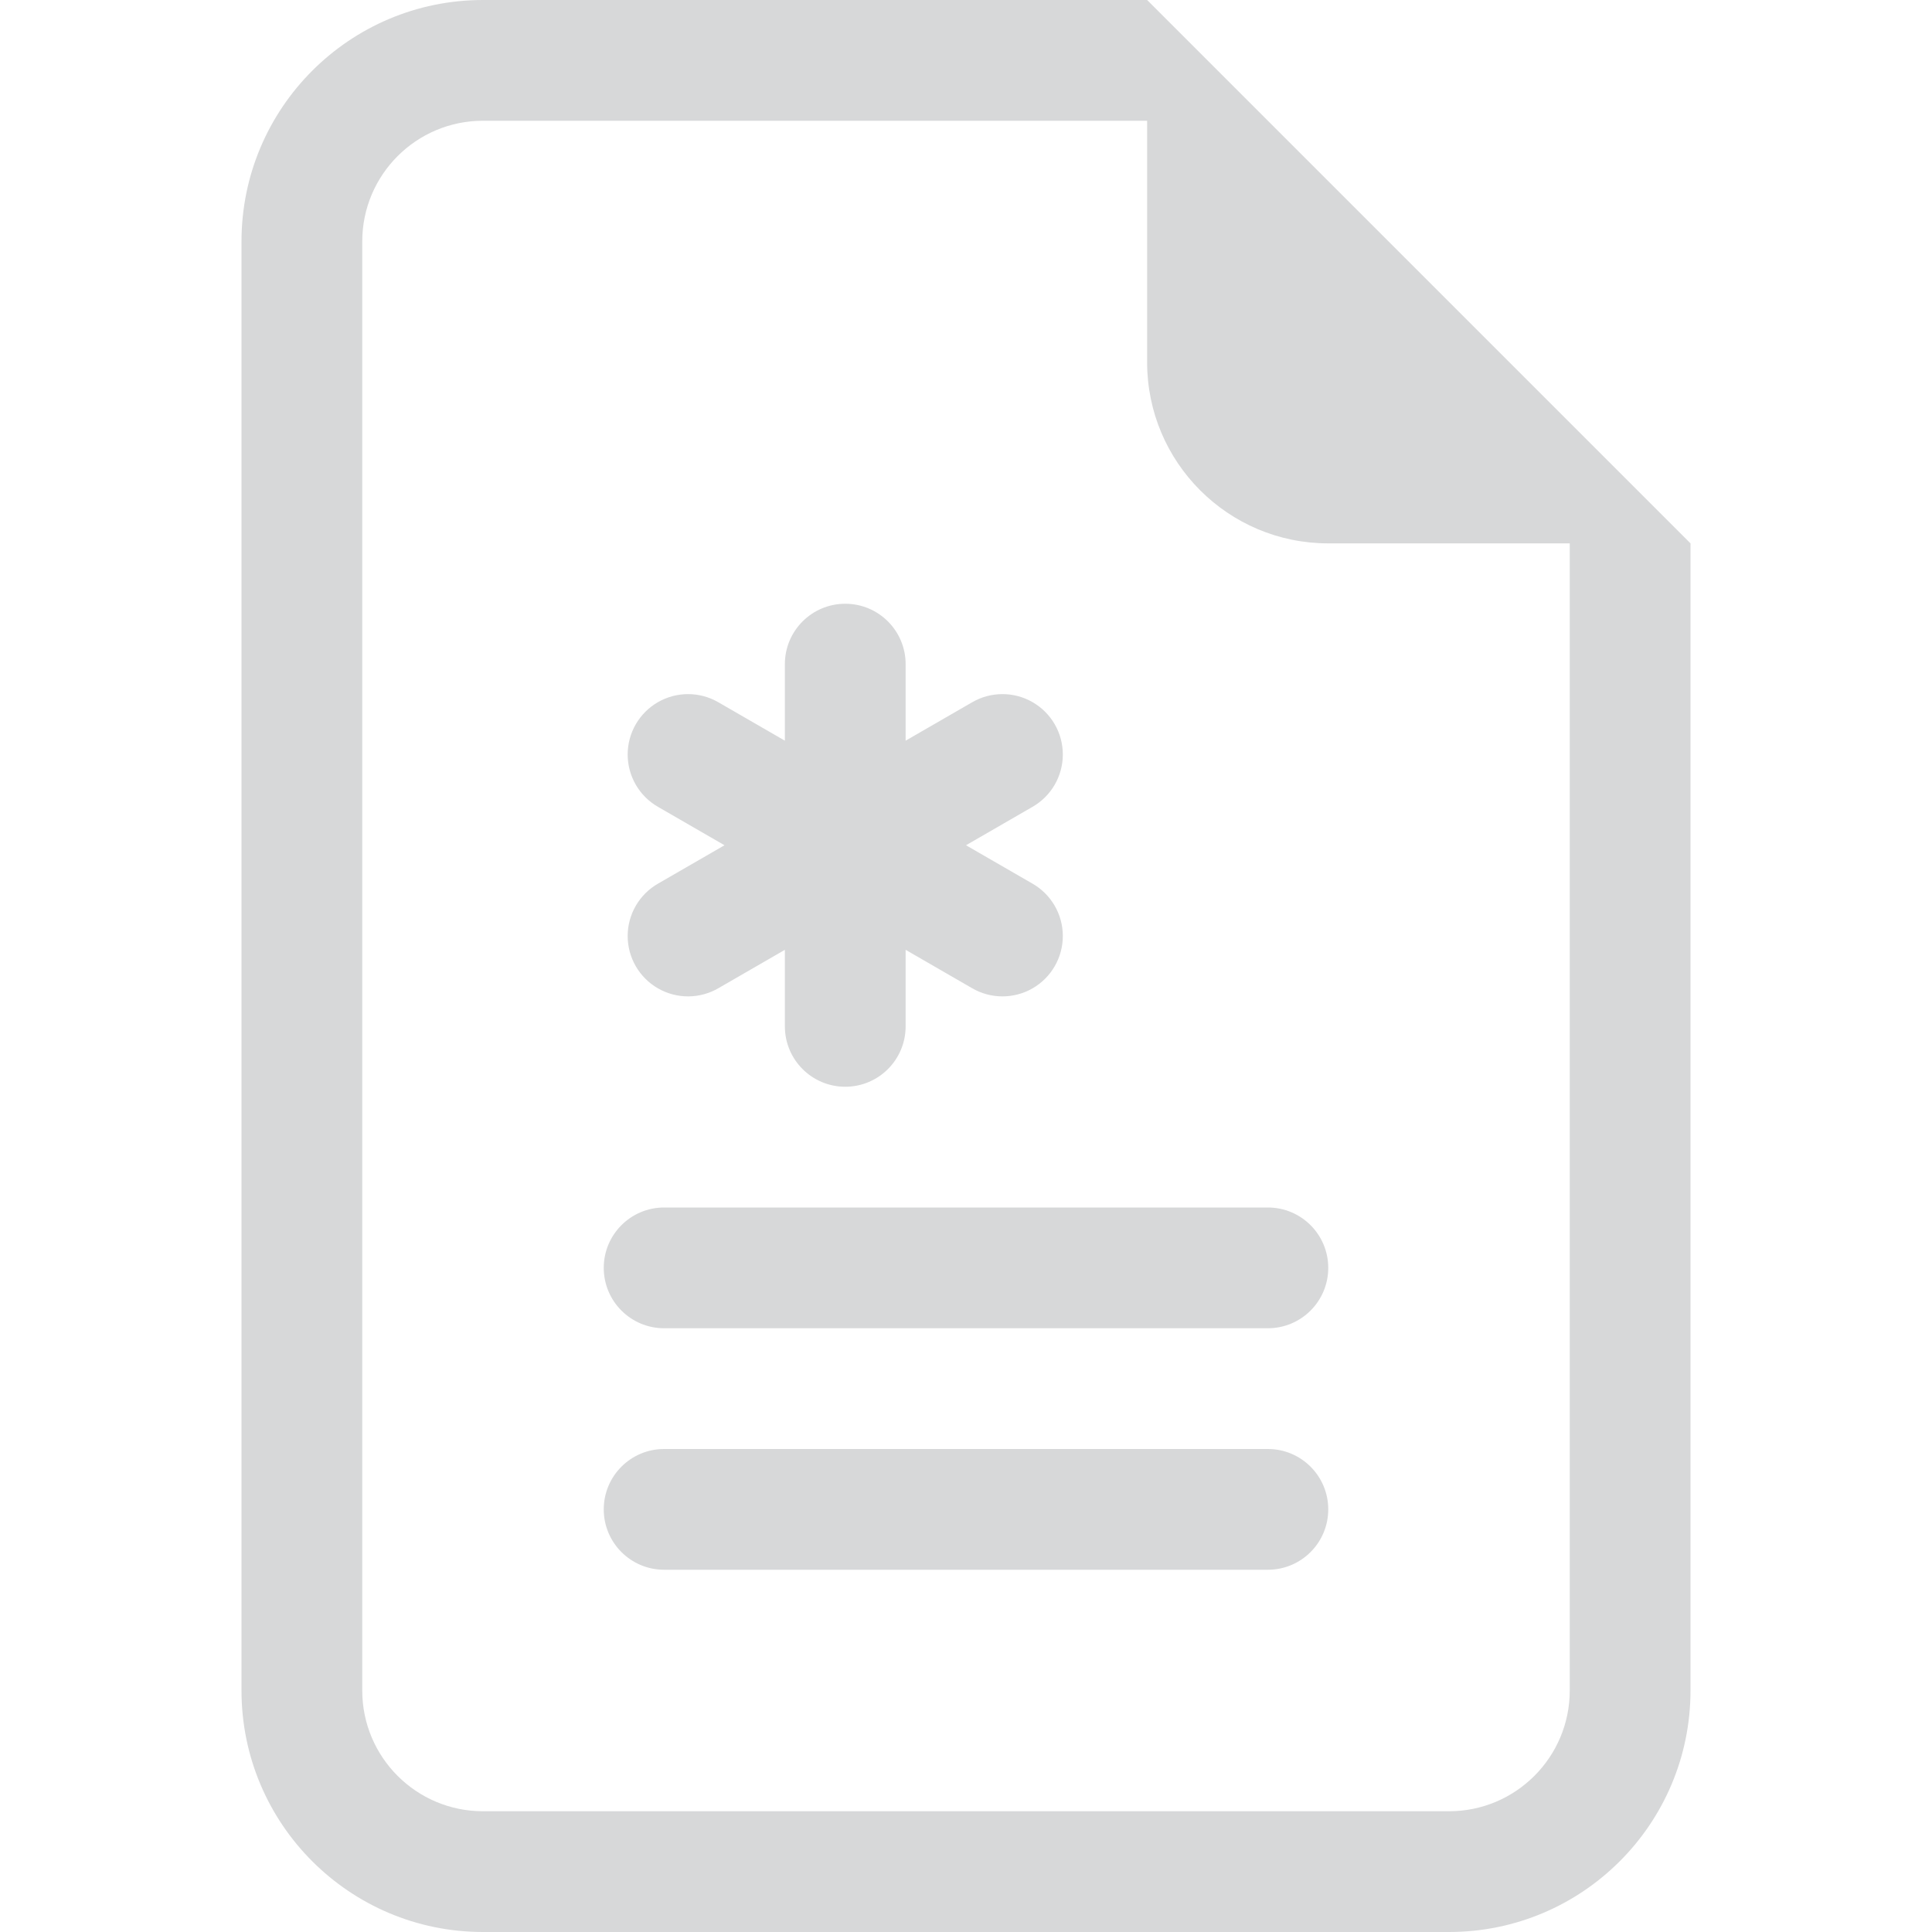
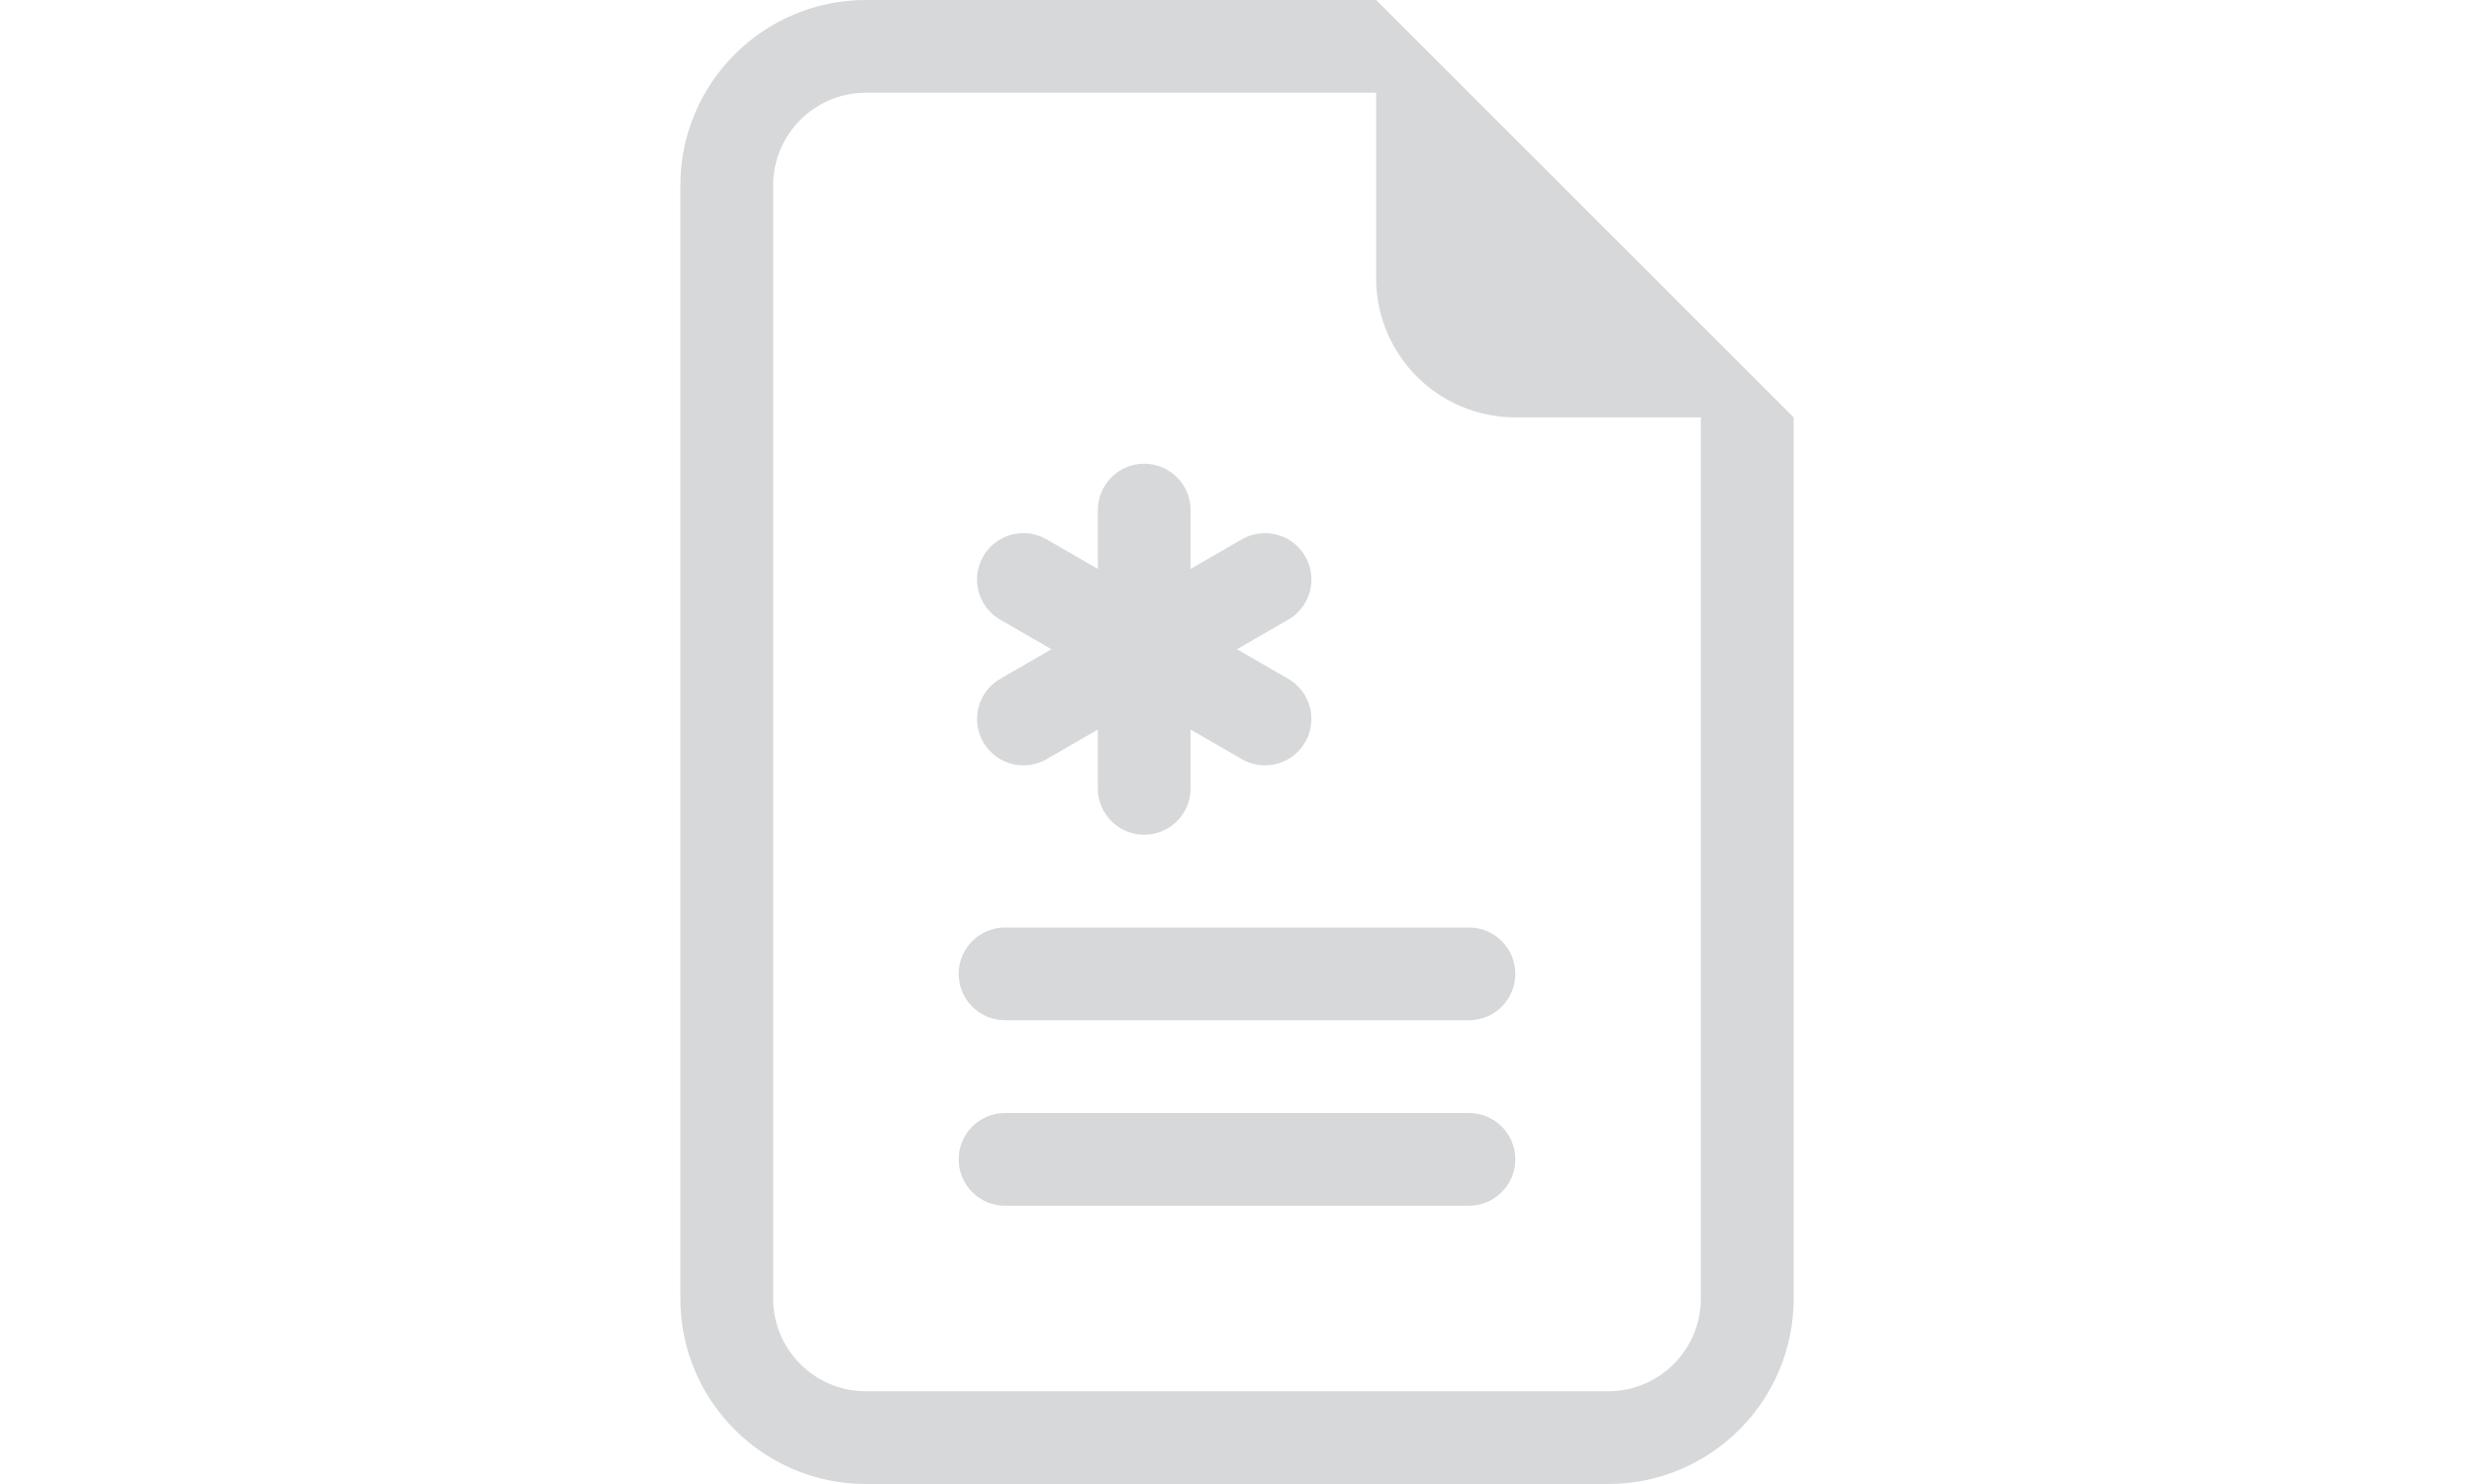
- <svg xmlns="http://www.w3.org/2000/svg" width="16" height="16" fill="#D7D8D9" viewBox="0 0 16 16">
+ <svg xmlns="http://www.w3.org/2000/svg" width="40" height="24" fill="#D7D8D9" viewBox="0 0 16 16">
  <path d="M7.5 5.5a.5.5 0 0 0-1 0v.634l-.549-.317a.5.5 0 1 0-.5.866L6 7l-.549.317a.5.5 0 1 0 .5.866l.549-.317V8.5a.5.5 0 1 0 1 0v-.634l.549.317a.5.5 0 1 0 .5-.866L8 7l.549-.317a.5.5 0 1 0-.5-.866l-.549.317zm-2 4.5a.5.5 0 0 0 0 1h5a.5.5 0 0 0 0-1zm0 2a.5.5 0 0 0 0 1h5a.5.5 0 0 0 0-1z" />
  <path d="M14 14V4.5L9.5 0H4a2 2 0 0 0-2 2v12a2 2 0 0 0 2 2h8a2 2 0 0 0 2-2M9.5 3A1.5 1.5 0 0 0 11 4.5h2V14a1 1 0 0 1-1 1H4a1 1 0 0 1-1-1V2a1 1 0 0 1 1-1h5.5z" />
</svg>
